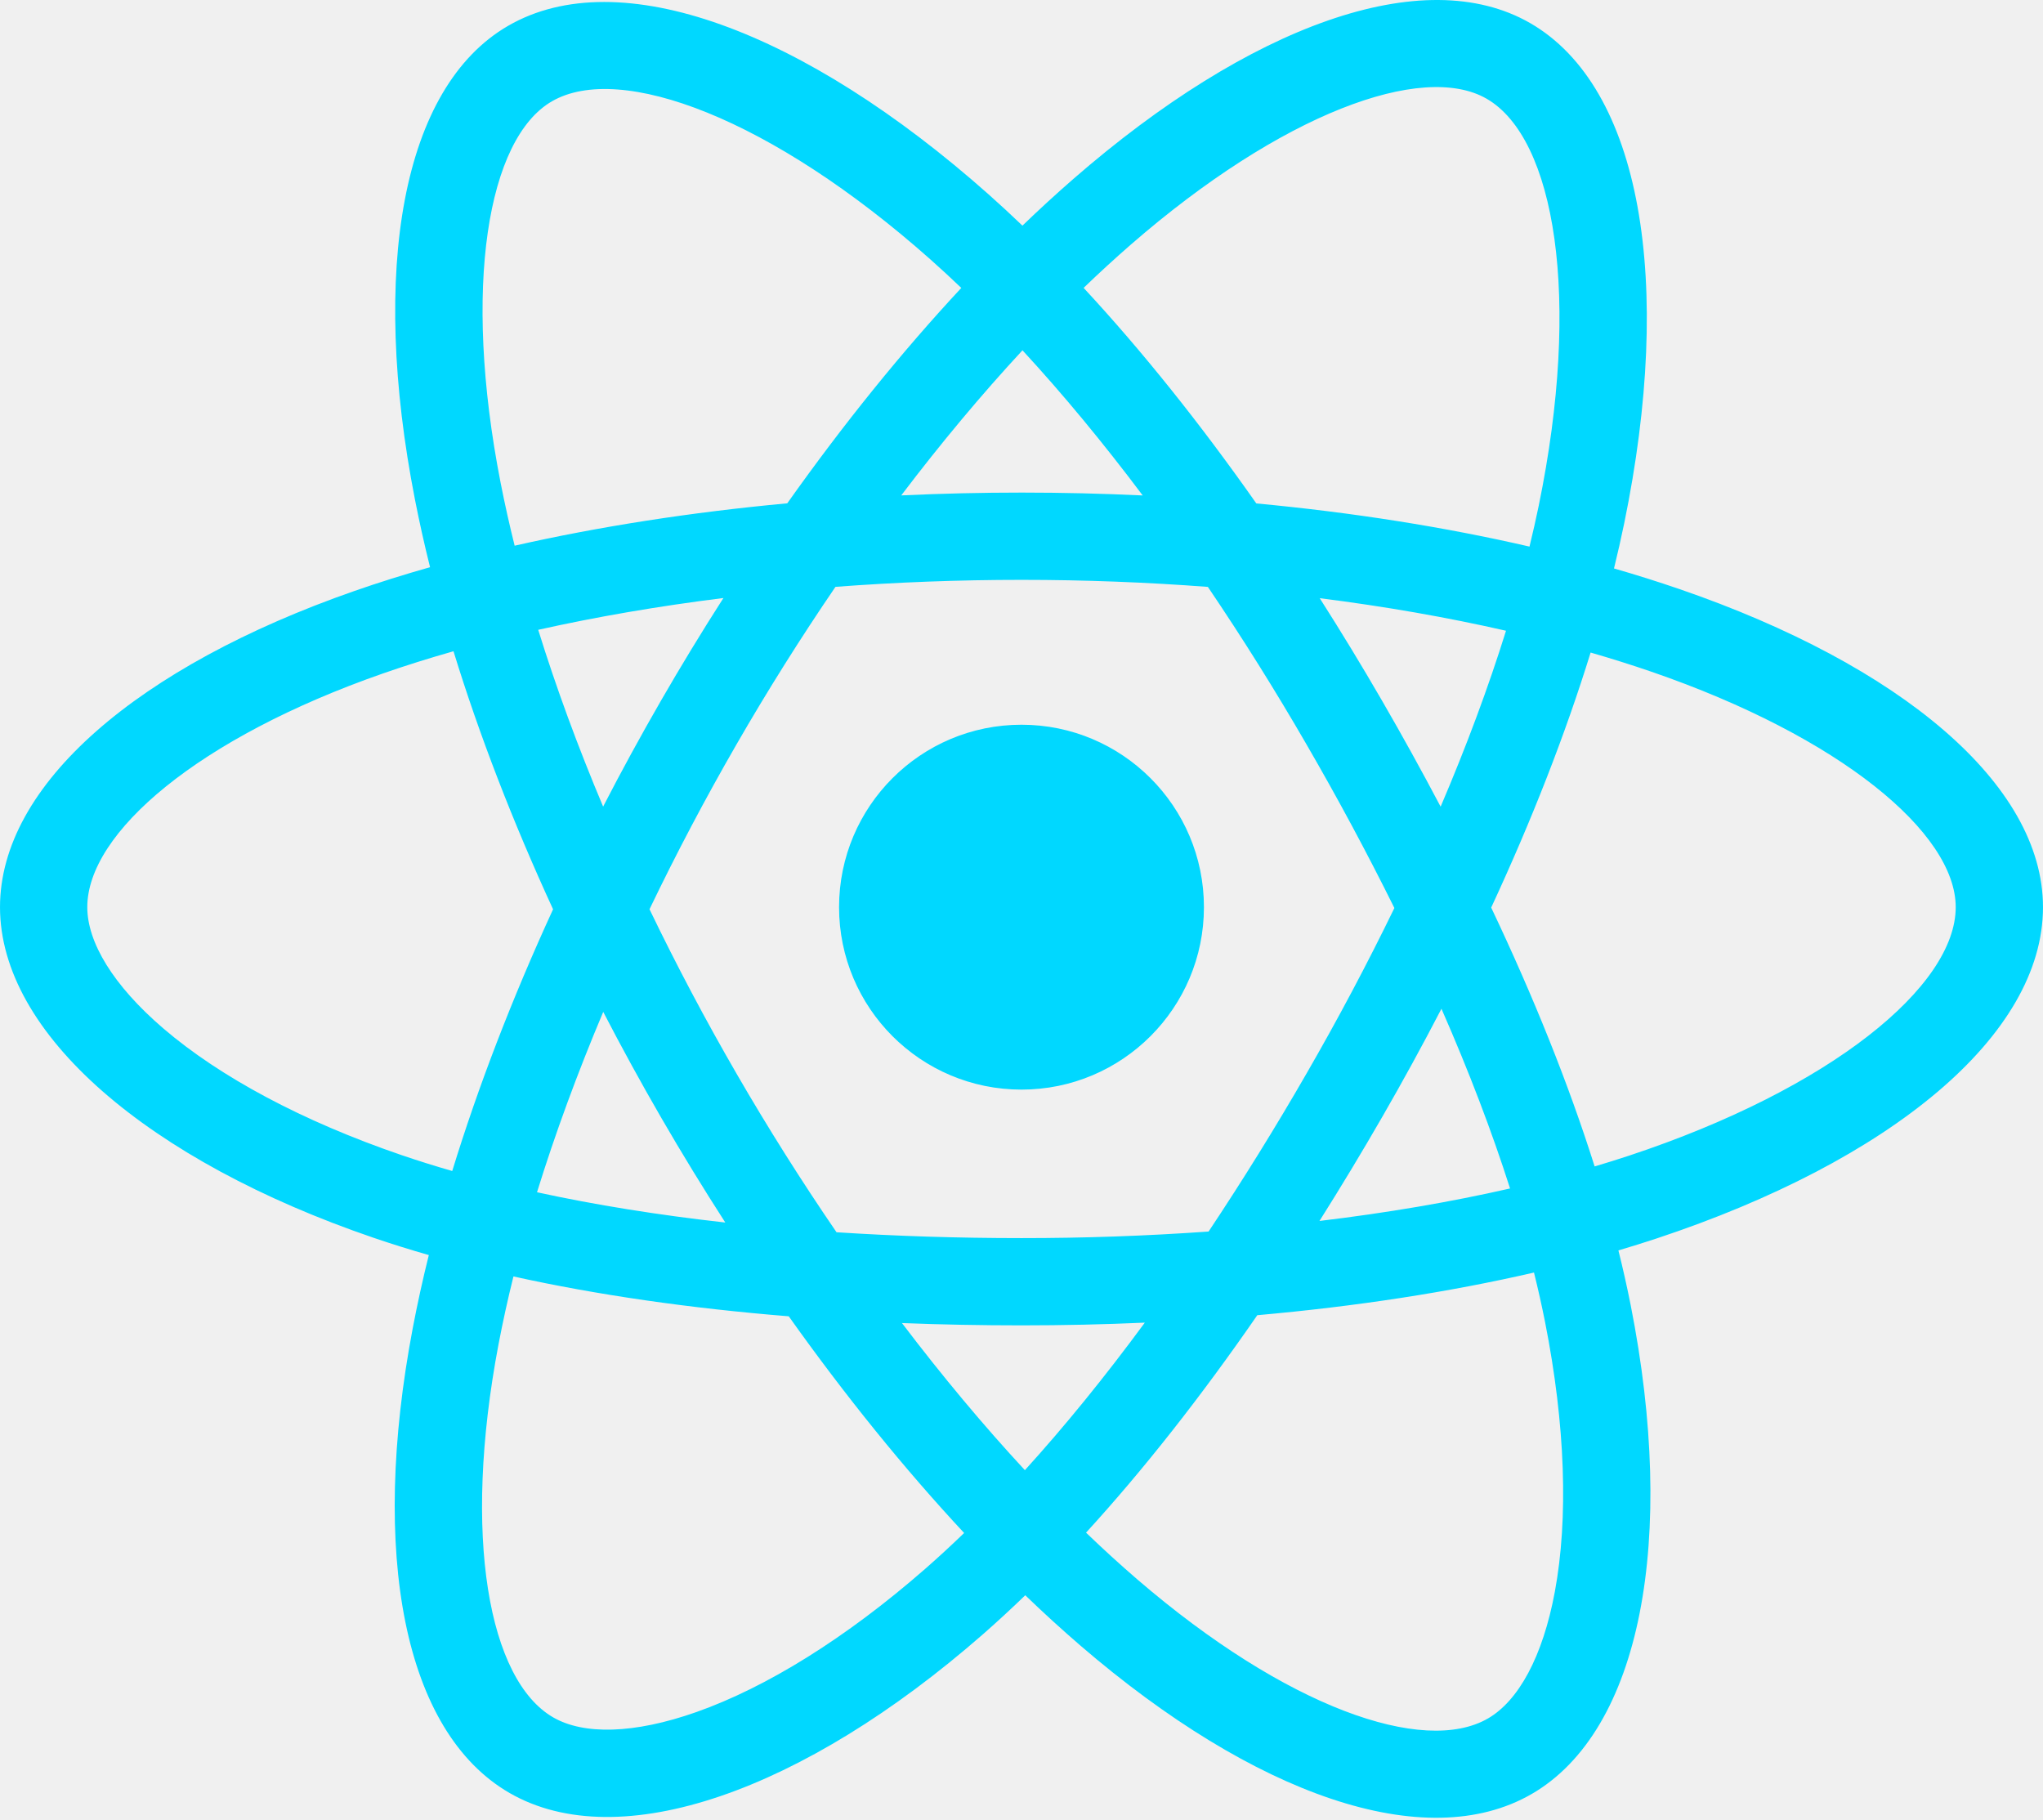
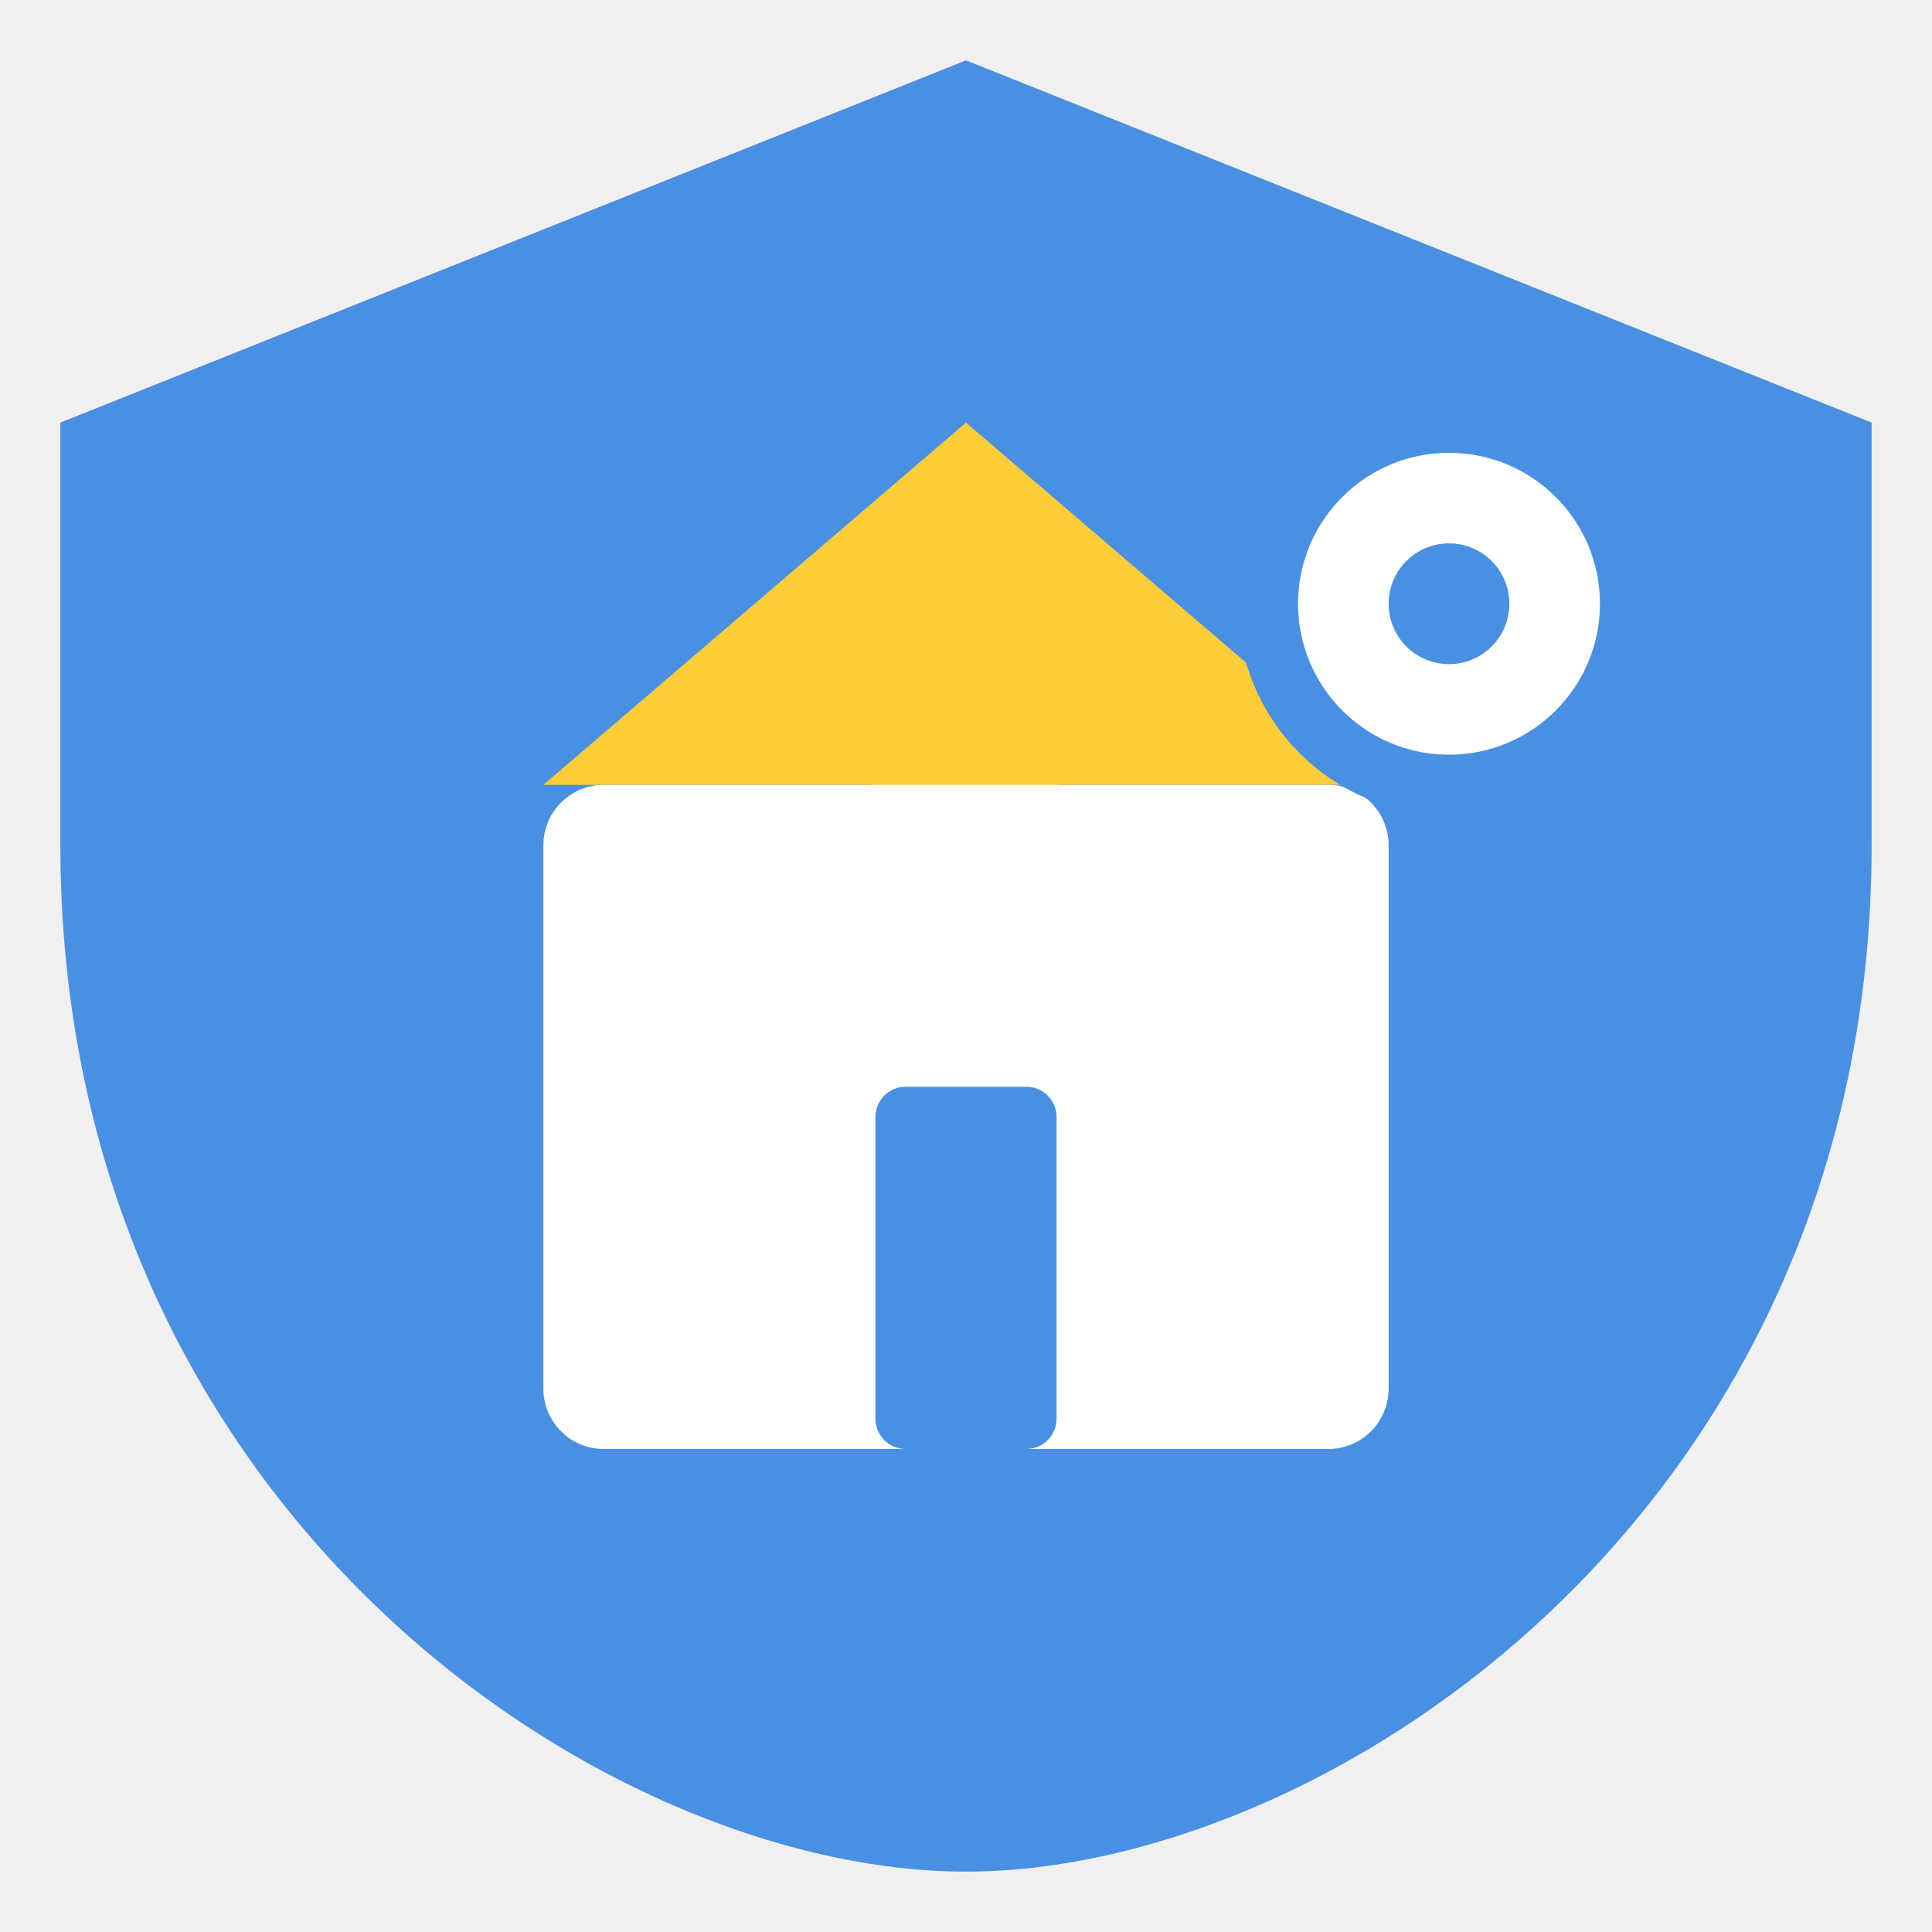
- <svg xmlns="http://www.w3.org/2000/svg" aria-hidden="true" role="img" class="iconify iconify--logos" width="35.93" height="32" preserveAspectRatio="xMidYMid meet" viewBox="0 0 256 228">
-   <path fill="#00D8FF" d="M210.483 73.824a171.49 171.49 0 0 0-8.24-2.597c.465-1.9.893-3.777 1.273-5.621c6.238-30.281 2.16-54.676-11.769-62.708c-13.355-7.7-35.196.329-57.254 19.526a171.23 171.23 0 0 0-6.375 5.848a155.866 155.866 0 0 0-4.241-3.917C100.759 3.829 77.587-4.822 63.673 3.233C50.33 10.957 46.379 33.89 51.995 62.588a170.974 170.974 0 0 0 1.892 8.48c-3.28.932-6.445 1.924-9.474 2.98C17.309 83.498 0 98.307 0 113.668c0 15.865 18.582 31.778 46.812 41.427a145.52 145.52 0 0 0 6.921 2.165a167.467 167.467 0 0 0-2.01 9.138c-5.354 28.2-1.173 50.591 12.134 58.266c13.744 7.926 36.812-.22 59.273-19.855a145.567 145.567 0 0 0 5.342-4.923a168.064 168.064 0 0 0 6.92 6.314c21.758 18.722 43.246 26.282 56.54 18.586c13.731-7.949 18.194-32.003 12.4-61.268a145.016 145.016 0 0 0-1.535-6.842c1.62-.48 3.21-.974 4.76-1.488c29.348-9.723 48.443-25.443 48.443-41.52c0-15.417-17.868-30.326-45.517-39.844Zm-6.365 70.984c-1.4.463-2.836.91-4.3 1.345c-3.24-10.257-7.612-21.163-12.963-32.432c5.106-11 9.31-21.767 12.459-31.957c2.619.758 5.16 1.557 7.61 2.4c23.69 8.156 38.14 20.213 38.14 29.504c0 9.896-15.606 22.743-40.946 31.14Zm-10.514 20.834c2.562 12.94 2.927 24.64 1.23 33.787c-1.524 8.219-4.59 13.698-8.382 15.893c-8.067 4.67-25.32-1.4-43.927-17.412a156.726 156.726 0 0 1-6.437-5.87c7.214-7.889 14.423-17.06 21.459-27.246c12.376-1.098 24.068-2.894 34.671-5.345a134.17 134.17 0 0 1 1.386 6.193ZM87.276 214.515c-7.882 2.783-14.16 2.863-17.955.675c-8.075-4.657-11.432-22.636-6.853-46.752a156.923 156.923 0 0 1 1.869-8.499c10.486 2.32 22.093 3.988 34.498 4.994c7.084 9.967 14.501 19.128 21.976 27.15a134.668 134.668 0 0 1-4.877 4.492c-9.933 8.682-19.886 14.842-28.658 17.94ZM50.35 144.747c-12.483-4.267-22.792-9.812-29.858-15.863c-6.35-5.437-9.555-10.836-9.555-15.216c0-9.322 13.897-21.212 37.076-29.293c2.813-.98 5.757-1.905 8.812-2.773c3.204 10.42 7.406 21.315 12.477 32.332c-5.137 11.18-9.399 22.249-12.634 32.792a134.718 134.718 0 0 1-6.318-1.979Zm12.378-84.26c-4.811-24.587-1.616-43.134 6.425-47.789c8.564-4.958 27.502 2.111 47.463 19.835a144.318 144.318 0 0 1 3.841 3.545c-7.438 7.987-14.787 17.08-21.808 26.988c-12.04 1.116-23.565 2.908-34.161 5.309a160.342 160.342 0 0 1-1.76-7.887Zm110.427 27.268a347.8 347.8 0 0 0-7.785-12.803c8.168 1.033 15.994 2.404 23.343 4.08c-2.206 7.072-4.956 14.465-8.193 22.045a381.151 381.151 0 0 0-7.365-13.322Zm-45.032-43.861c5.044 5.465 10.096 11.566 15.065 18.186a322.04 322.04 0 0 0-30.257-.006c4.974-6.559 10.069-12.652 15.192-18.18ZM82.802 87.83a323.167 323.167 0 0 0-7.227 13.238c-3.184-7.553-5.909-14.98-8.134-22.152c7.304-1.634 15.093-2.97 23.209-3.984a321.524 321.524 0 0 0-7.848 12.897Zm8.081 65.352c-8.385-.936-16.291-2.203-23.593-3.793c2.26-7.3 5.045-14.885 8.298-22.6a321.187 321.187 0 0 0 7.257 13.246c2.594 4.48 5.28 8.868 8.038 13.147Zm37.542 31.03c-5.184-5.592-10.354-11.779-15.403-18.433c4.902.192 9.899.29 14.978.29c5.218 0 10.376-.117 15.453-.343c-4.985 6.774-10.018 12.97-15.028 18.486Zm52.198-57.817c3.422 7.8 6.306 15.345 8.596 22.52c-7.422 1.694-15.436 3.058-23.88 4.071a382.417 382.417 0 0 0 7.859-13.026a347.403 347.403 0 0 0 7.425-13.565Zm-16.898 8.101a358.557 358.557 0 0 1-12.281 19.815a329.4 329.4 0 0 1-23.444.823c-7.967 0-15.716-.248-23.178-.732a310.202 310.202 0 0 1-12.513-19.846h.001a307.41 307.41 0 0 1-10.923-20.627a310.278 310.278 0 0 1 10.89-20.637l-.001.001a307.318 307.318 0 0 1 12.413-19.761c7.613-.576 15.42-.876 23.31-.876H128c7.926 0 15.743.303 23.354.883a329.357 329.357 0 0 1 12.335 19.695a358.489 358.489 0 0 1 11.036 20.54a329.472 329.472 0 0 1-11 20.722Zm22.56-122.124c8.572 4.944 11.906 24.881 6.52 51.026c-.344 1.668-.73 3.367-1.15 5.09c-10.622-2.452-22.155-4.275-34.23-5.408c-7.034-10.017-14.323-19.124-21.64-27.008a160.789 160.789 0 0 1 5.888-5.4c18.9-16.447 36.564-22.941 44.612-18.3ZM128 90.808c12.625 0 22.86 10.235 22.86 22.86s-10.235 22.86-22.86 22.86s-22.86-10.235-22.86-22.86s10.235-22.86 22.86-22.86Z" />
+ <svg xmlns="http://www.w3.org/2000/svg" viewBox="0 0 64 64" width="64" height="64">
+   <path d="M32 2L2 14v14c0 22 18 34 30 34s30-12 30-34V14L32 2z" fill="#4a90e2" />
+   <rect x="18" y="26" width="28" height="22" rx="2" fill="#fff" />
+   <rect x="28" y="18" width="8" height="8" rx="1" fill="#fff" />
+   <polygon points="18,26 32,14 46,26" fill="#ffcd38" />
+   <rect x="29" y="36" width="6" height="12" rx="1" fill="#4a90e2" />
+   <circle cx="48" cy="20" r="6" fill="#fff" stroke="#4a90e2" stroke-width="2" />
+   <circle cx="48" cy="20" r="2" fill="#4a90e2" />
</svg>
